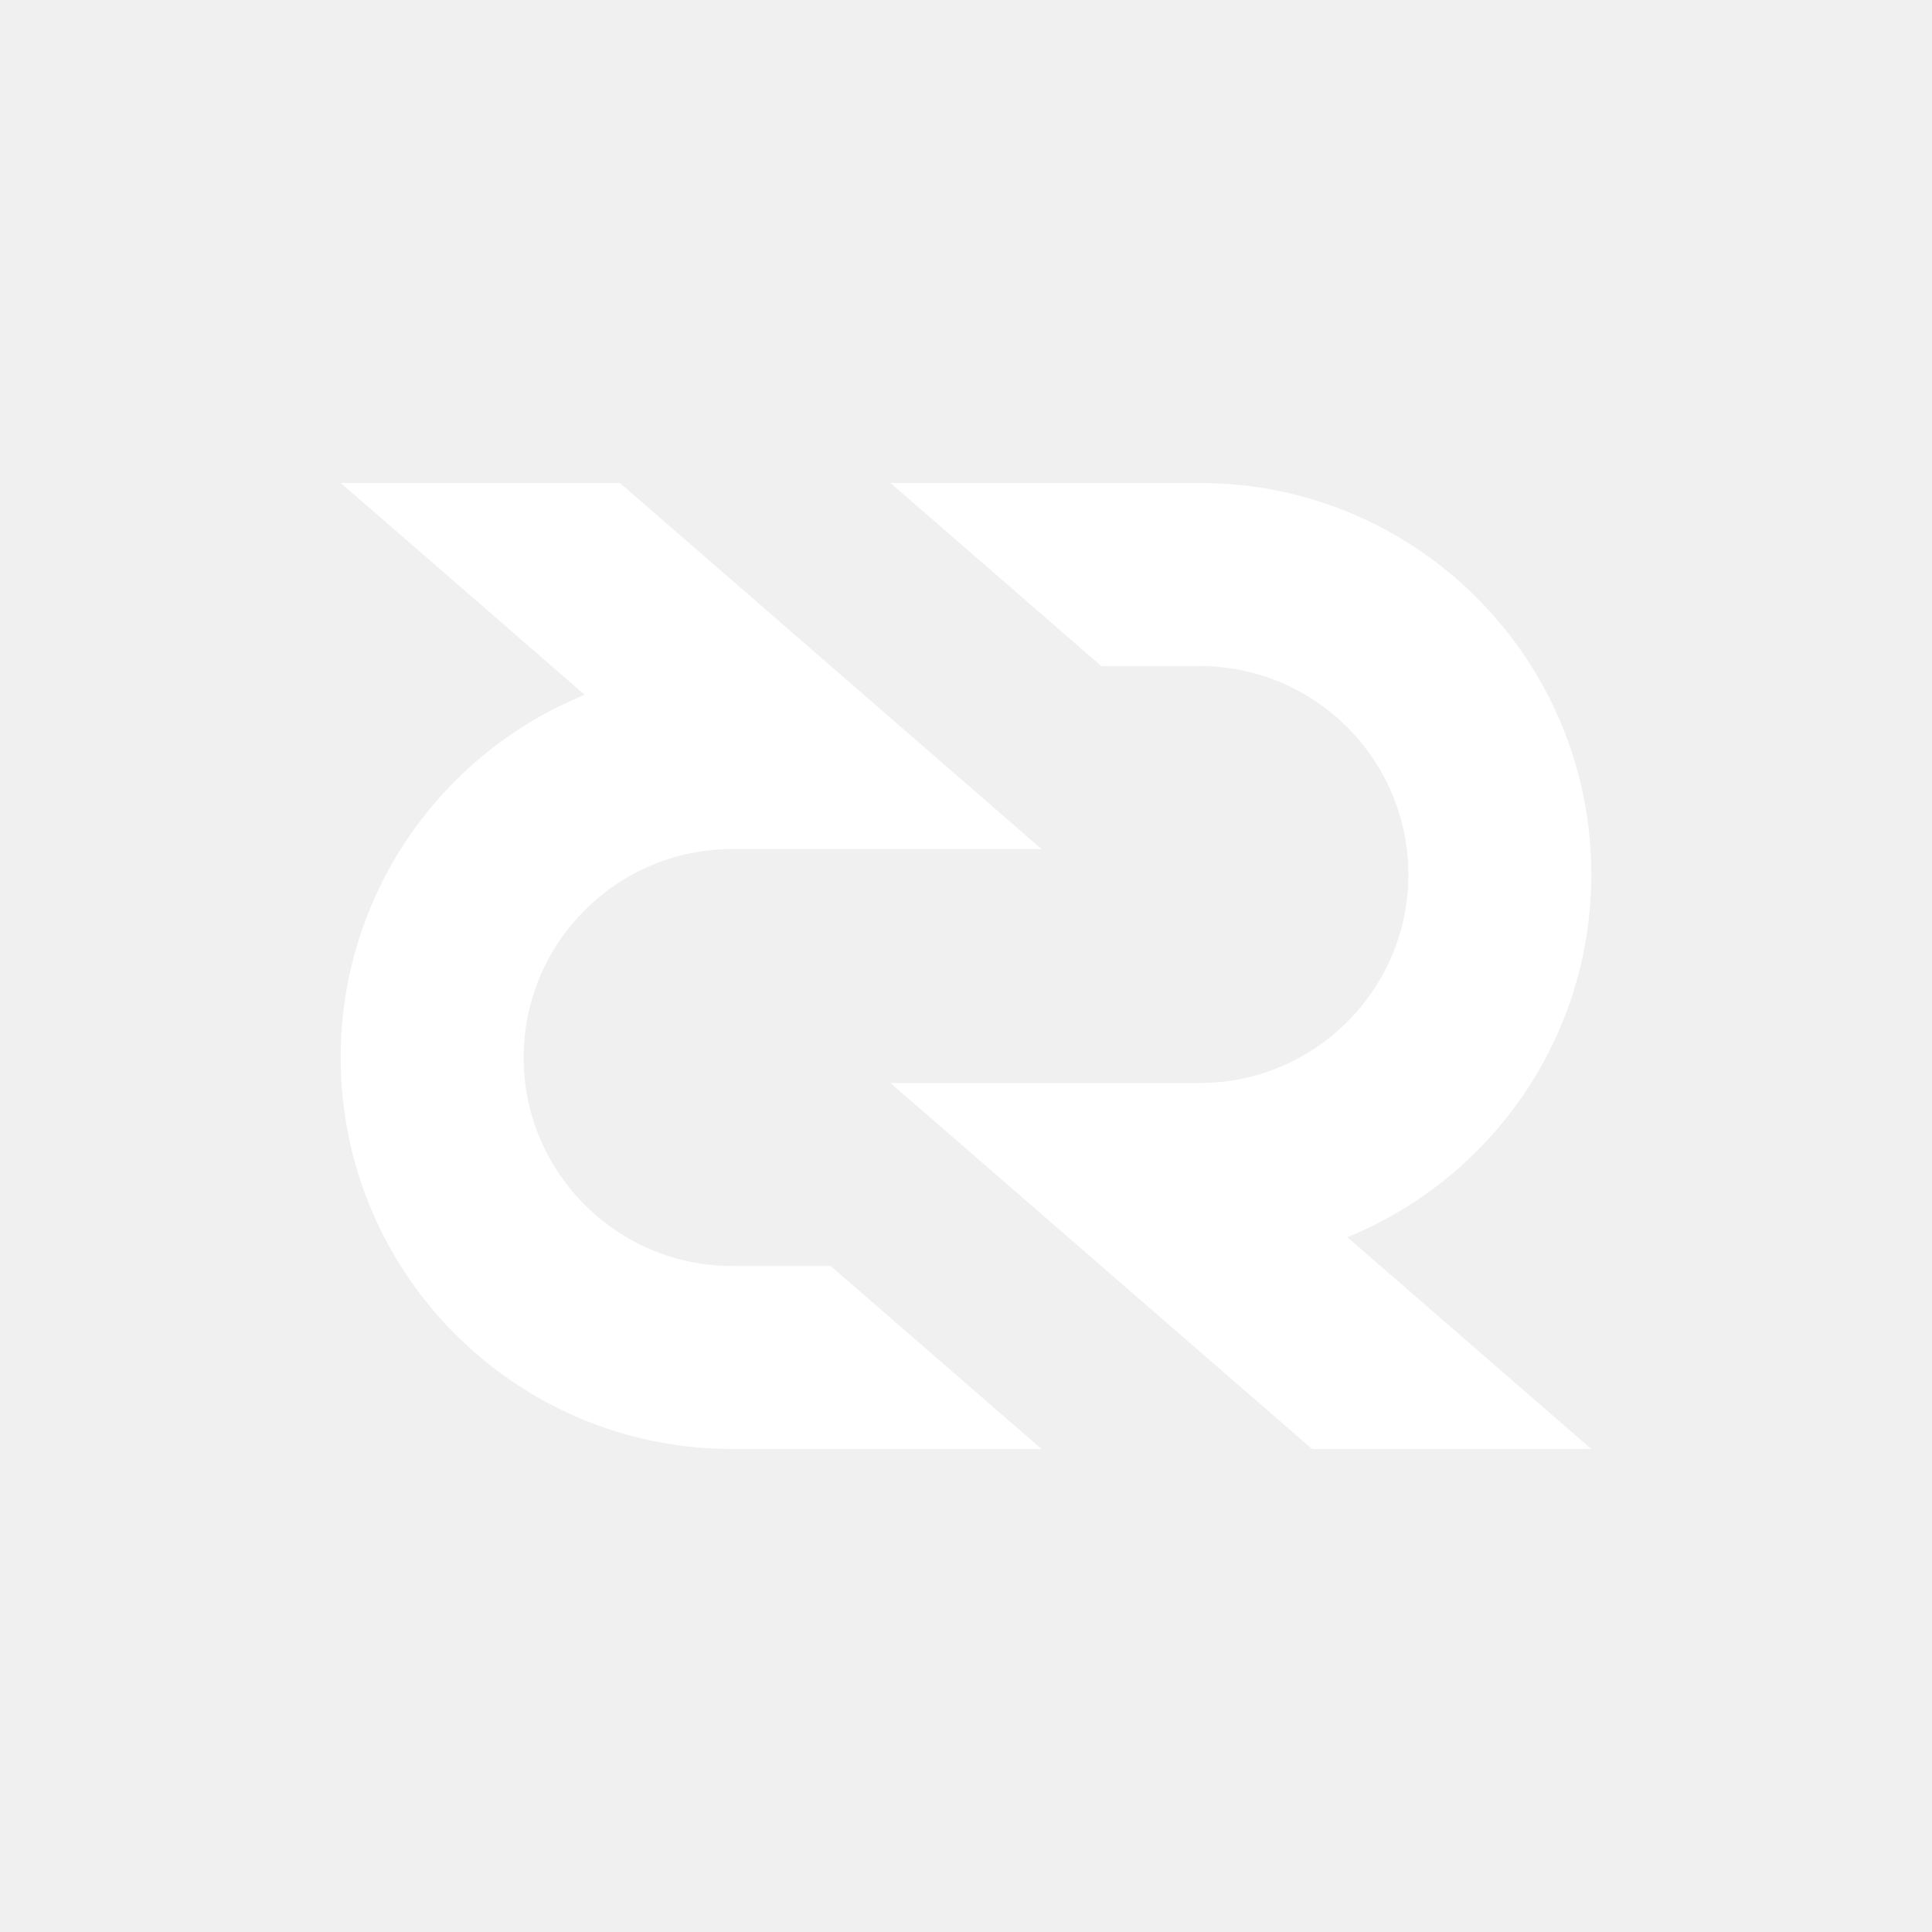
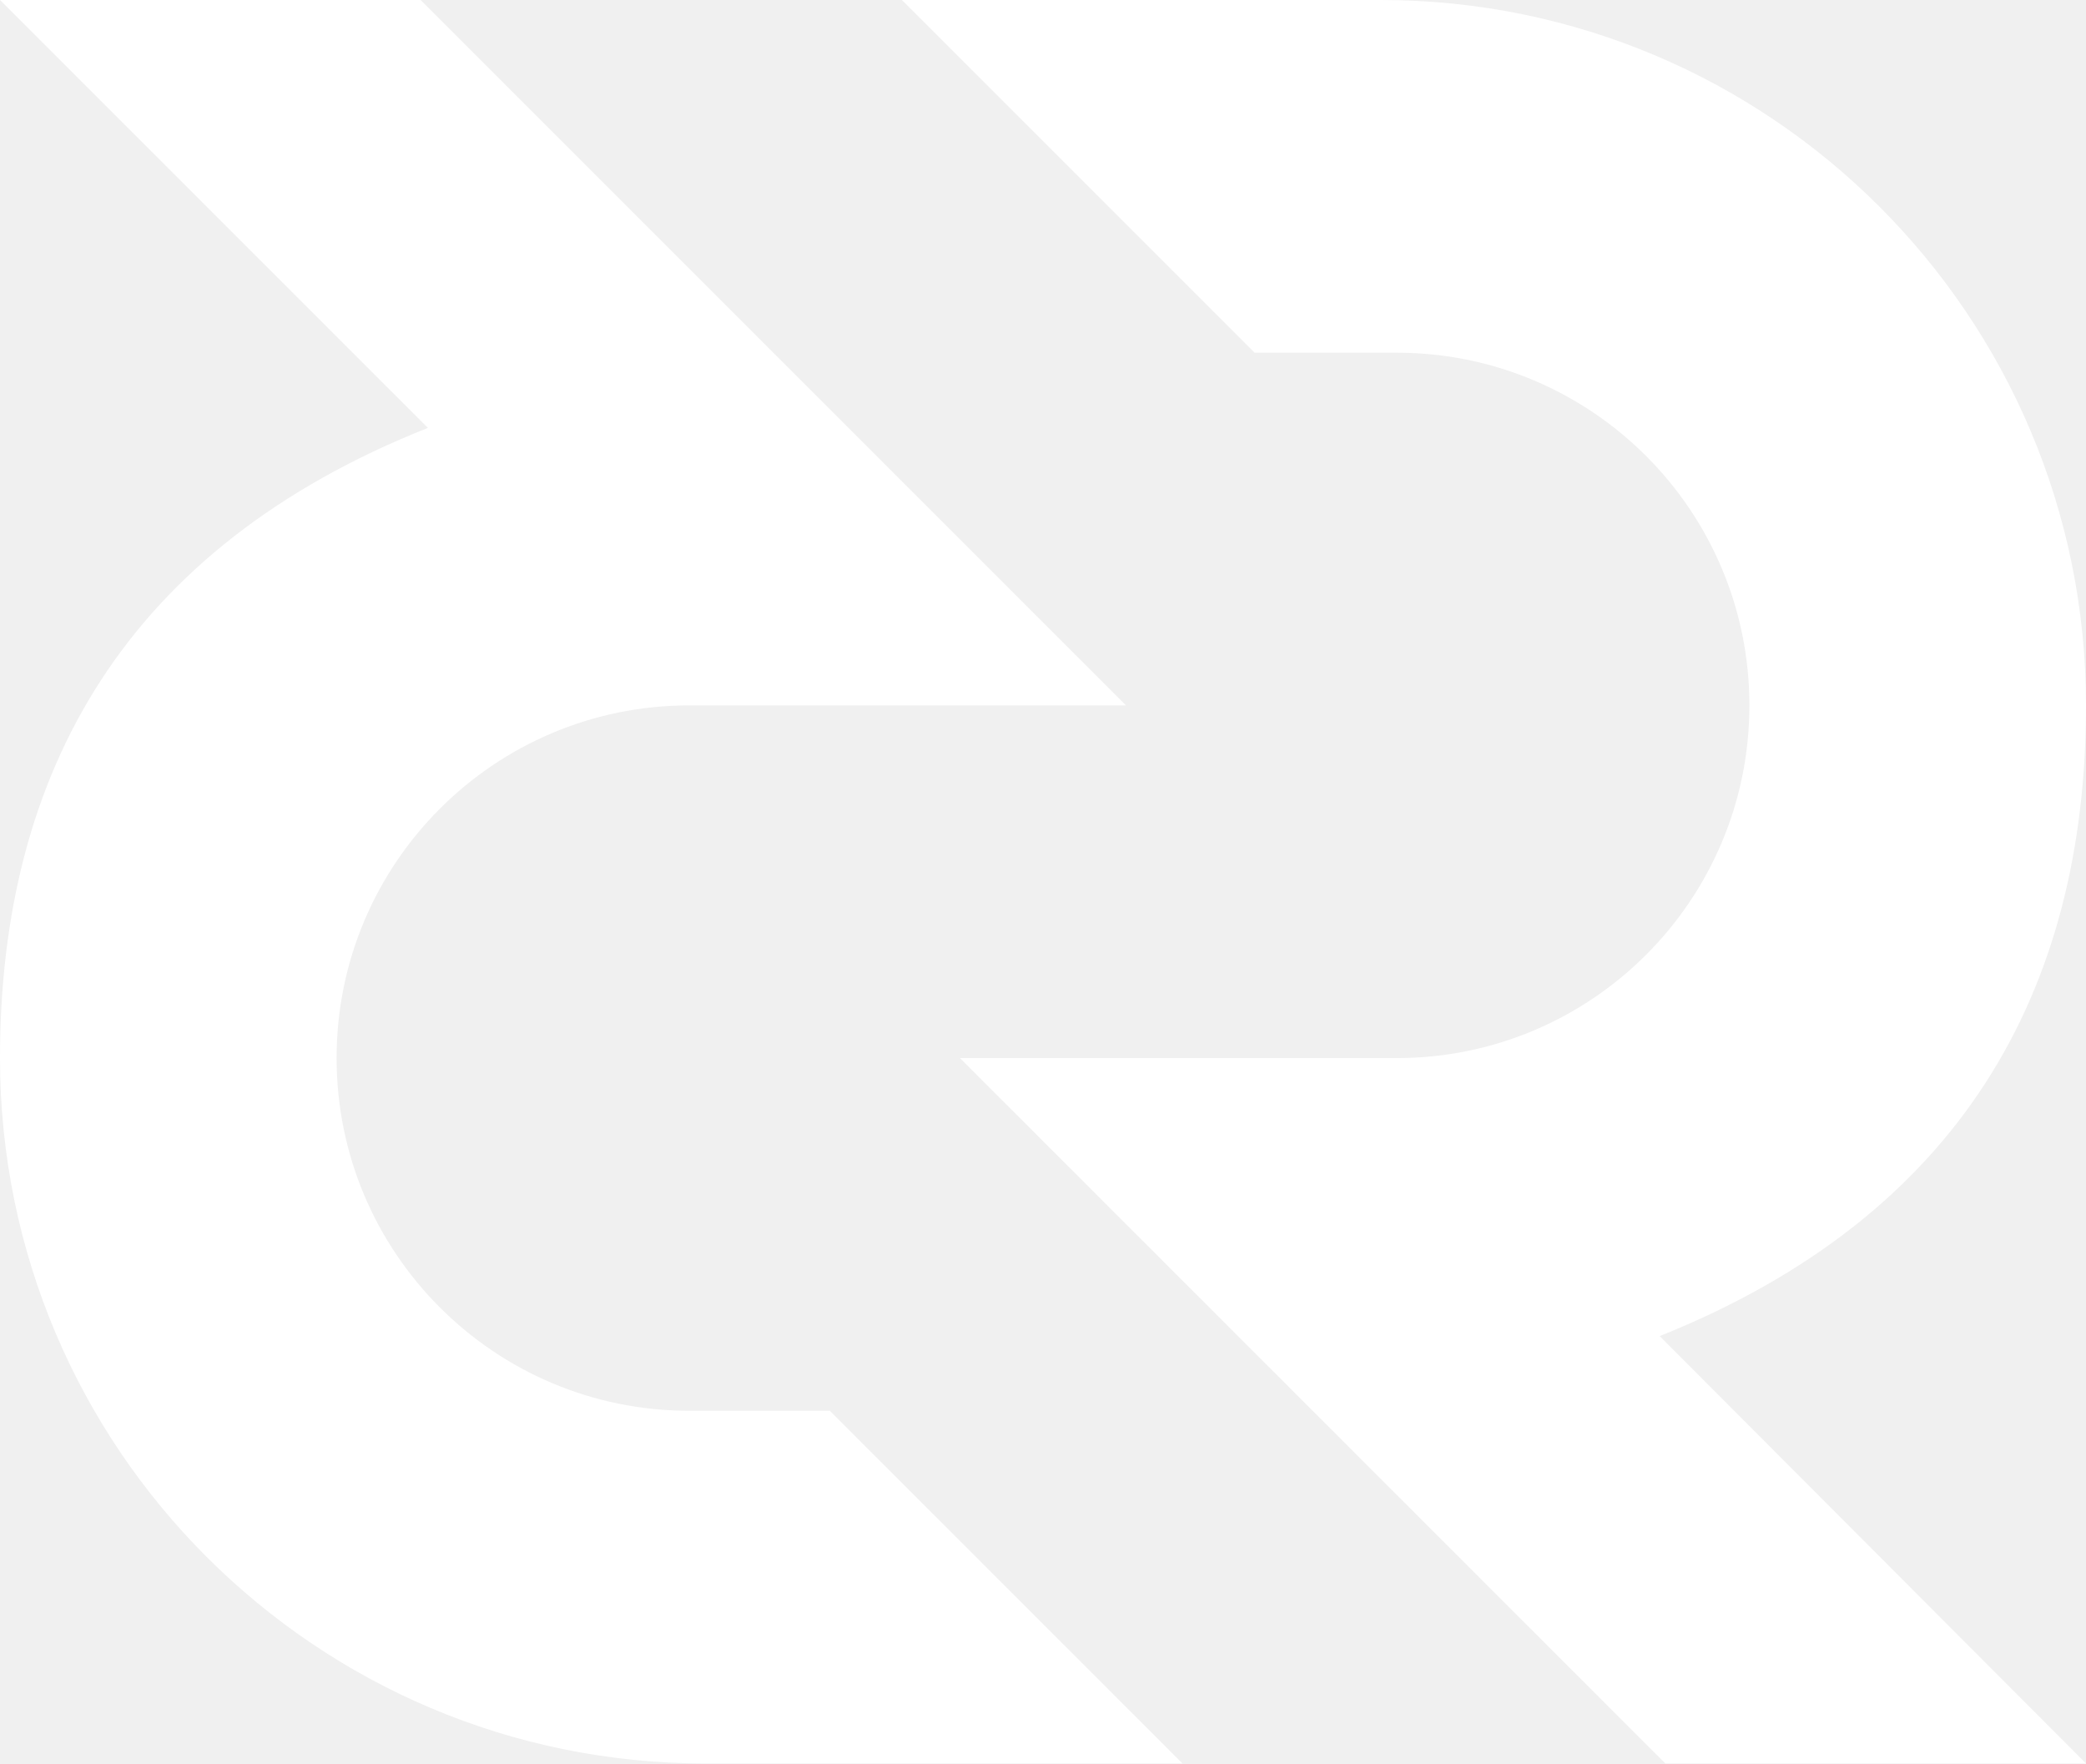
- <svg xmlns="http://www.w3.org/2000/svg" version="1.1" id="Layer_1" x="0px" y="0px" width="32px" height="32px" viewBox="0 0 32 32" enable-background="new 0 0 32 32" xml:space="preserve">
-   <g id="Layer_1_1_">
-     <path id="XMLID_791_" fill="#FFFFFF" d="M14.749,17.938h5.125c1.903,0,3.453-1.549,3.453-3.453c0-1.904-1.55-3.453-3.453-3.453   h-1.633L14.749,8h5.125c3.581,0,6.483,2.903,6.483,6.484c0,2.717-1.672,5.043-4.041,6.008L26.357,24h-4.625L14.749,17.938z" />
-     <path id="XMLID_789_" fill="#FFFFFF" d="M17.251,14.063h-5.125c-1.902,0-3.453,1.549-3.453,3.453c0,1.904,1.55,3.453,3.453,3.453   h1.633L17.251,24h-5.125c-3.581,0-6.483-2.903-6.483-6.484c0-2.717,1.671-5.043,4.042-6.008L5.644,8h4.624L17.251,14.063z" />
-   </g>
-   <g id="Layer_2" display="none">
- </g>
-   <g id="specctr" display="none">
-     <g id="Dimensions" display="inline">
- 	</g>
-     <g id="Spacing" display="inline">
- 	</g>
-     <g id="Text_Properties" display="inline">
- 	</g>
-     <g id="Object_Properties" display="inline">
- 	</g>
-   </g>
+ <svg xmlns="http://www.w3.org/2000/svg" width="40.22" height="34" viewBox="0 0 40.22 34">
+   <defs>
+     <style>.a{fill:#fff;}</style>
+   </defs>
+   <path class="a" d="M32,25.76,40.22,34H32.11L18.51,20.4h8.42a6.8,6.8,0,0,0,0-13.6H24.19L17.39,0h9.23a13.6,13.6,0,0,1,13.6,13.6C40.22,19.12,37.79,23.44,32,25.76Z" />
+   <path class="a" d="M8.25,8.25,0,0H8.11l13.6,13.6H13.29a6.8,6.8,0,1,0,0,13.6H16L22.8,34H13.6A13.6,13.6,0,0,1,0,20.4C0,14.88,2.43,10.56,8.25,8.25Z" />
</svg>
